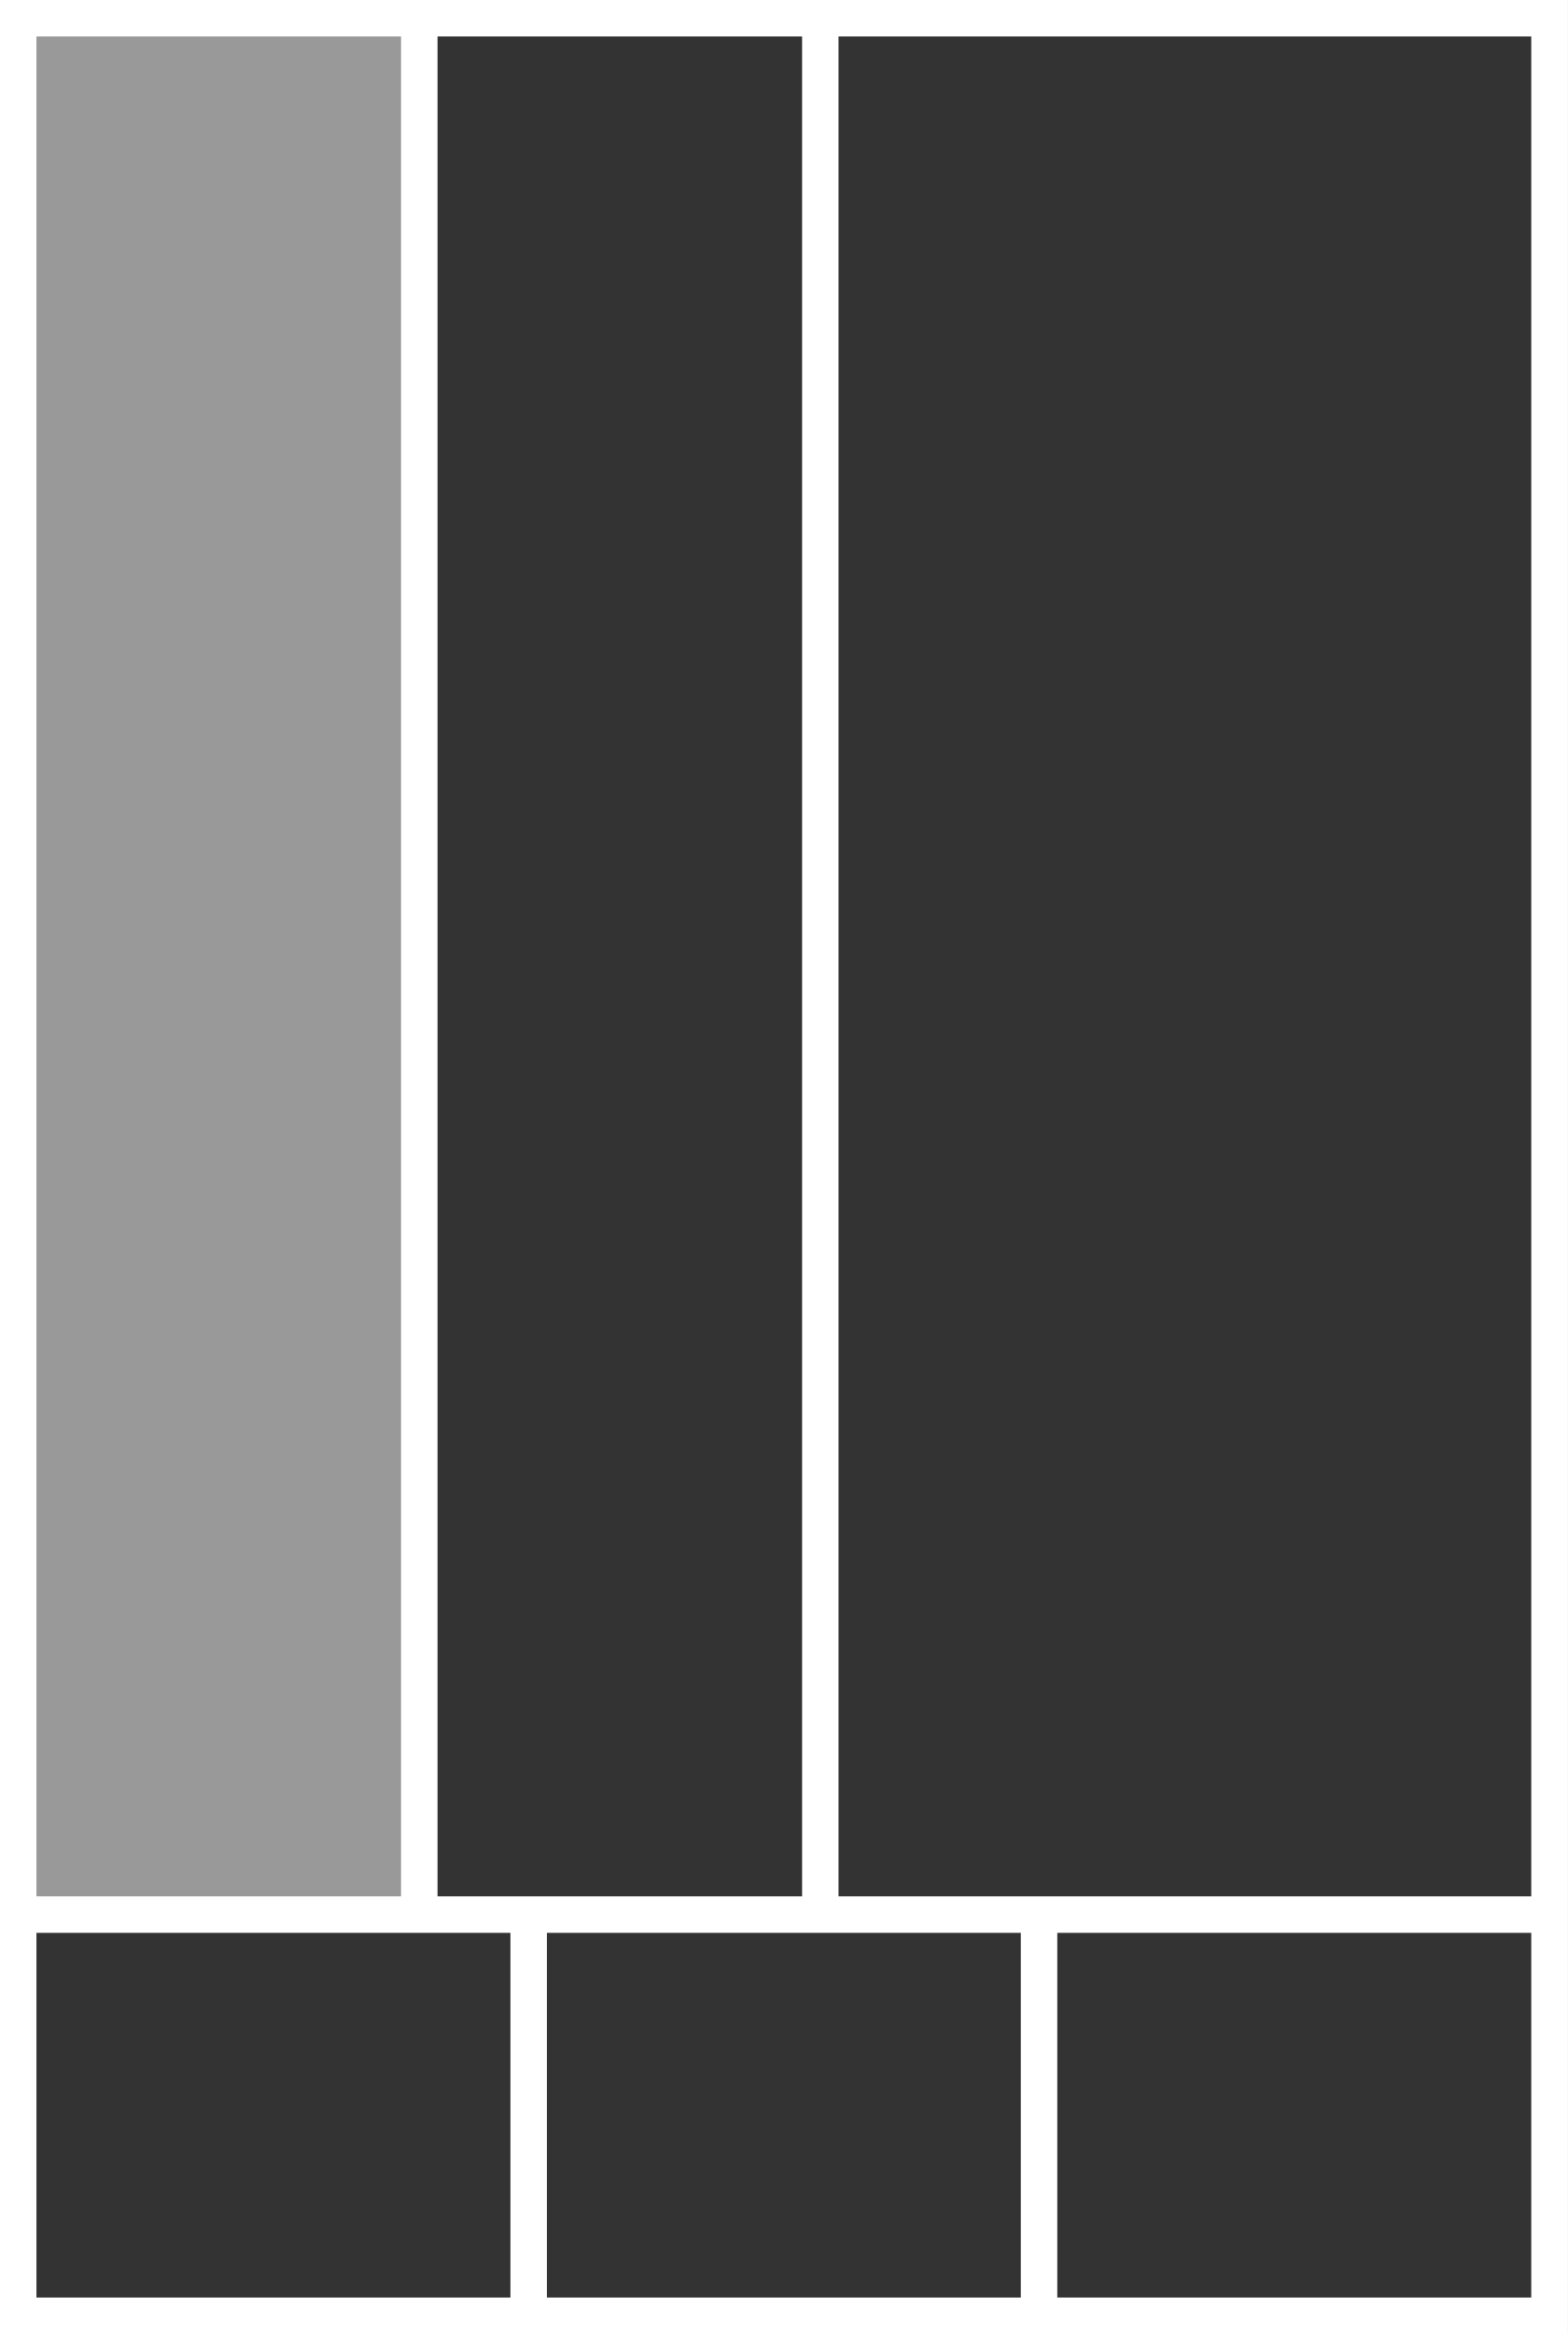
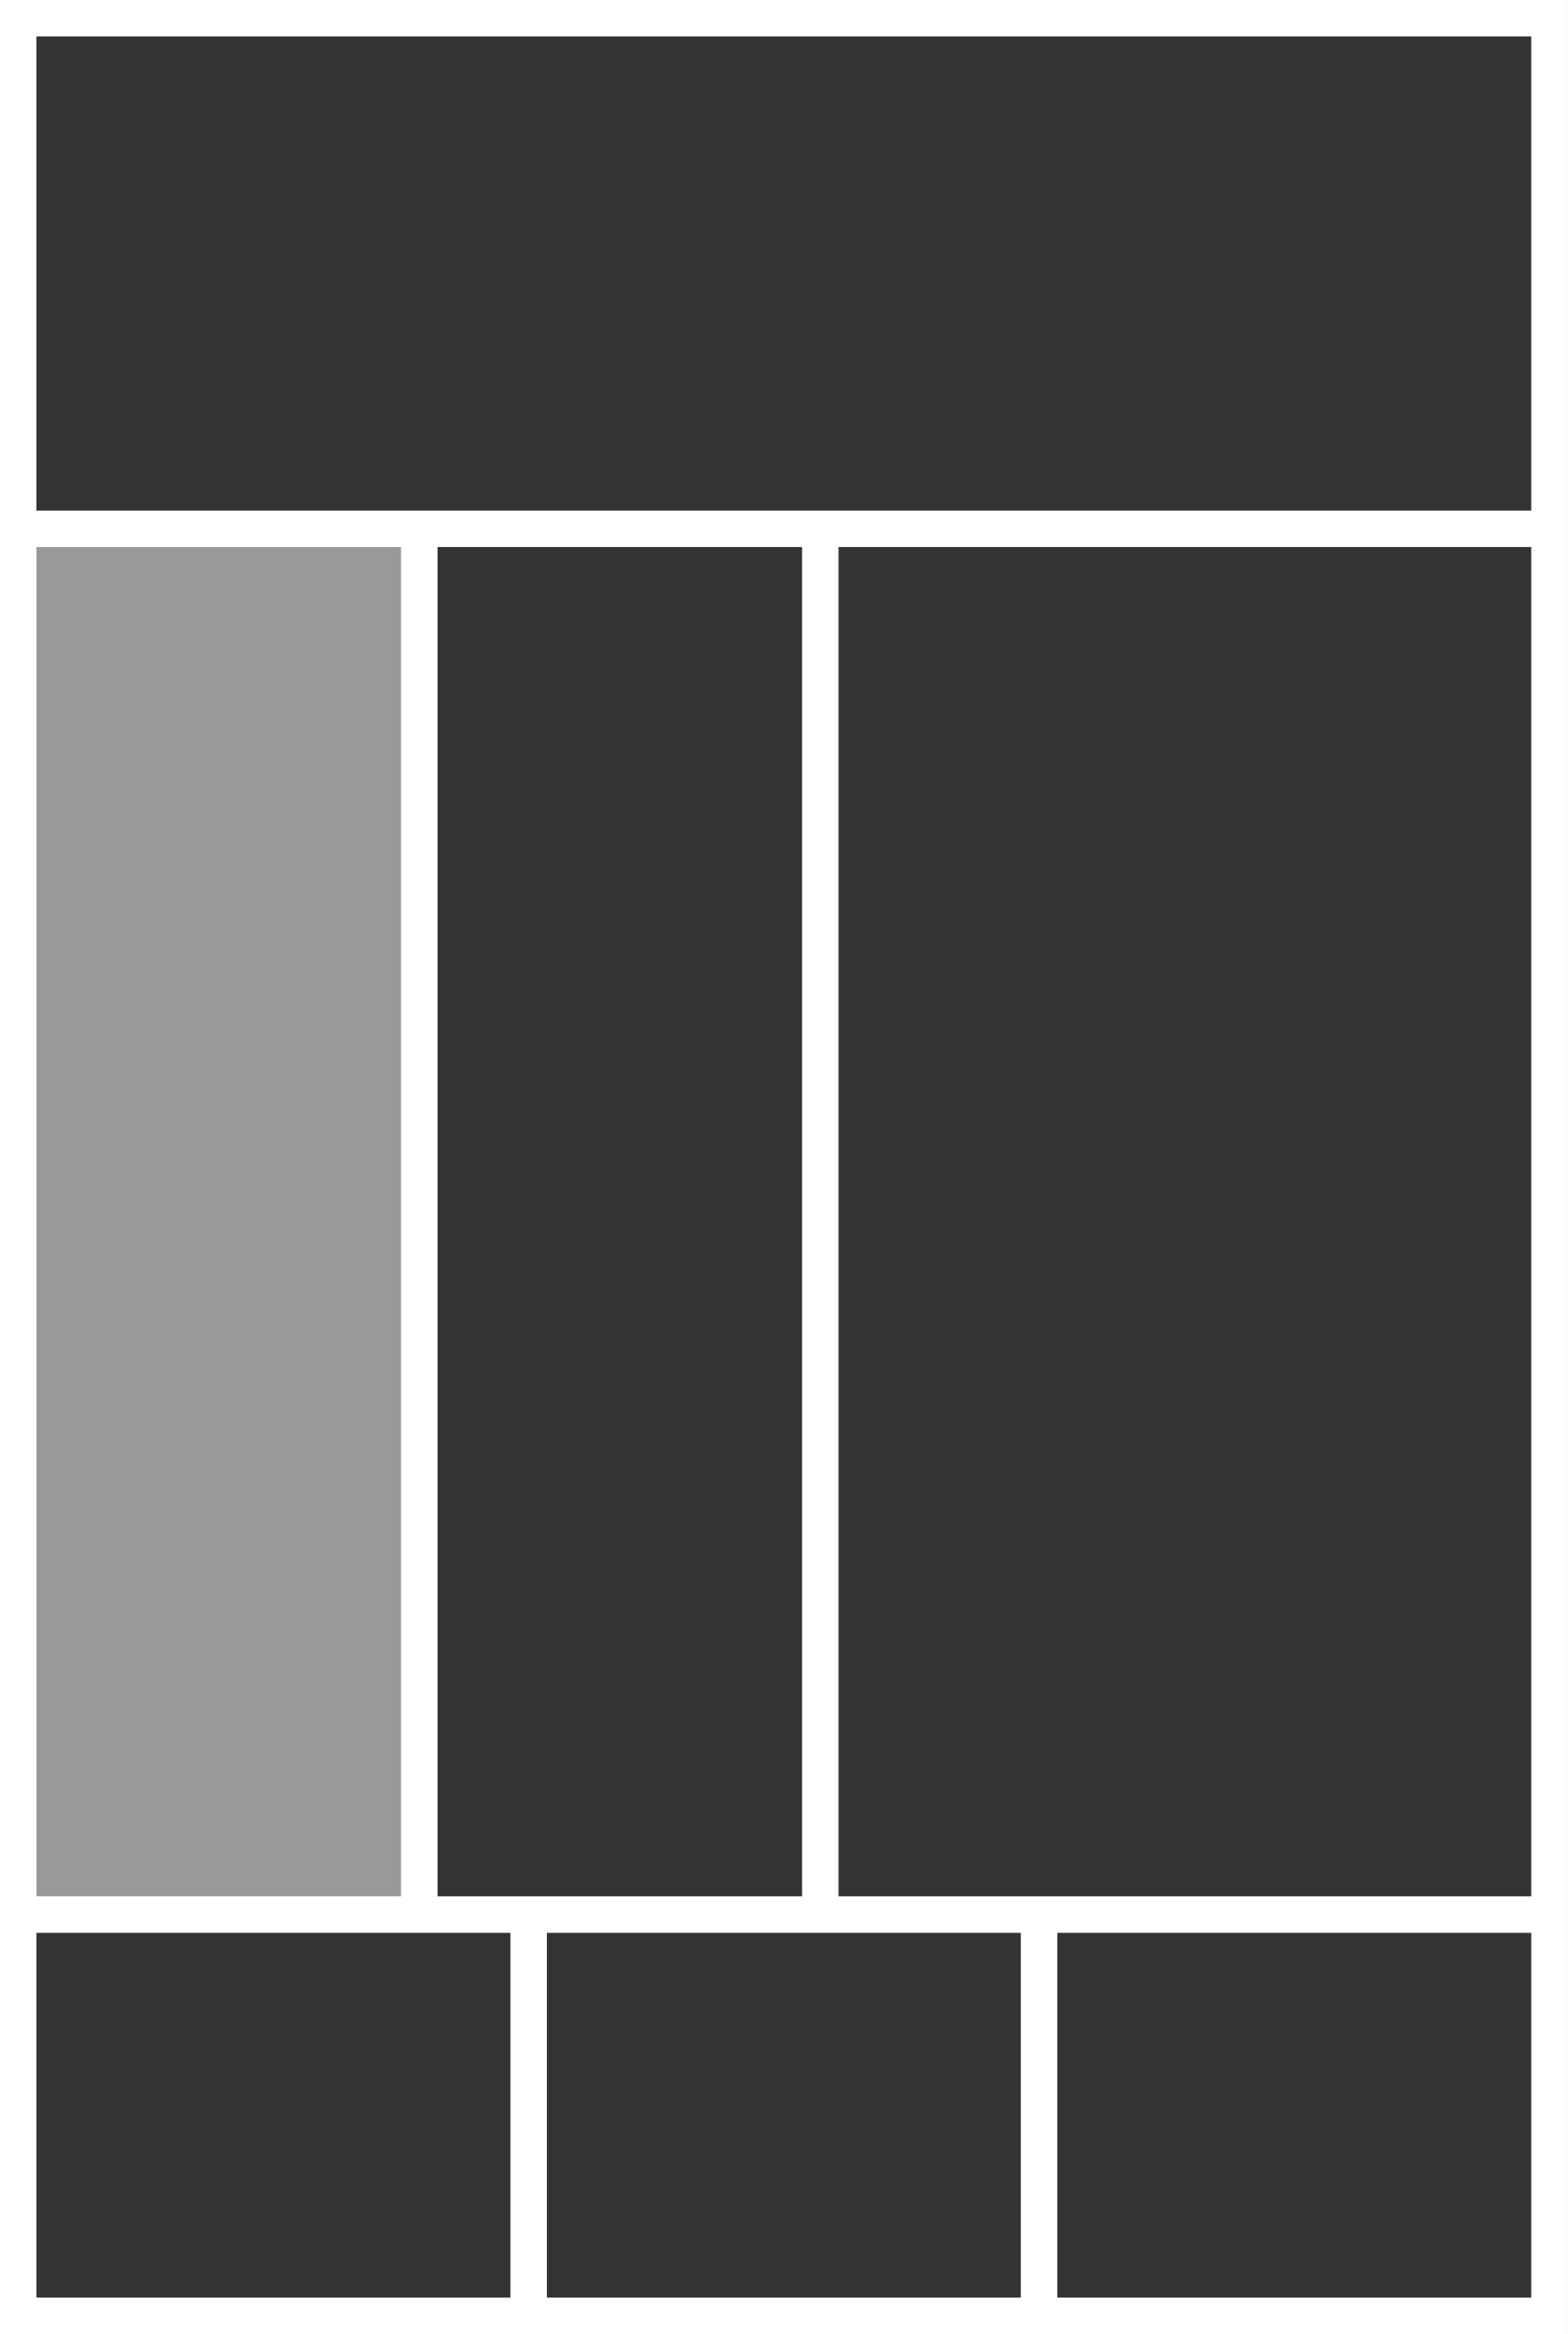
- <svg xmlns="http://www.w3.org/2000/svg" version="1.1" id="Ebene_1" x="0px" y="0px" width="86" height="128" viewBox="0 0 86 128" enable-background="new 0 0 86 128" xml:space="preserve">
-   <rect fill="#FFFFFF" width="86" height="128" />
-   <rect x="2" y="2" opacity="0.5" fill="#333333" width="20" height="102" />
-   <rect x="24" y="2" fill="#333333" width="20" height="102" />
-   <rect x="2" y="106" fill="#333333" width="26" height="20" />
-   <rect x="30" y="106" fill="#333333" width="26" height="20" />
-   <rect x="58" y="106" fill="#333333" width="26" height="20" />
-   <rect x="46" y="2" fill="#333333" width="38" height="102" />
+ <svg xmlns="http://www.w3.org/2000/svg" version="1.1" id="Ebene_1" x="0px" y="0px" viewBox="0 0 86 128" style="enable-background:new 0 0 86 128;" xml:space="preserve">
+   <style type="text/css">
+ 	.st0{fill:#FFFFFF;}
+ 	.st1{opacity:0.5;fill:#333333;enable-background:new    ;}
+ 	.st2{fill:#333333;}
+ </style>
+   <rect class="st0" width="86" height="128" />
+   <rect x="2" y="30" class="st1" width="20" height="74" />
+   <rect x="24" y="30" class="st2" width="20" height="74" />
+   <rect x="2" y="106" class="st2" width="26" height="20" />
+   <rect x="30" y="106" class="st2" width="26" height="20" />
+   <rect x="58" y="106" class="st2" width="26" height="20" />
+   <rect x="46" y="30" class="st2" width="38" height="74" />
+   <rect x="2" y="2" class="st2" width="82" height="26" />
</svg>
